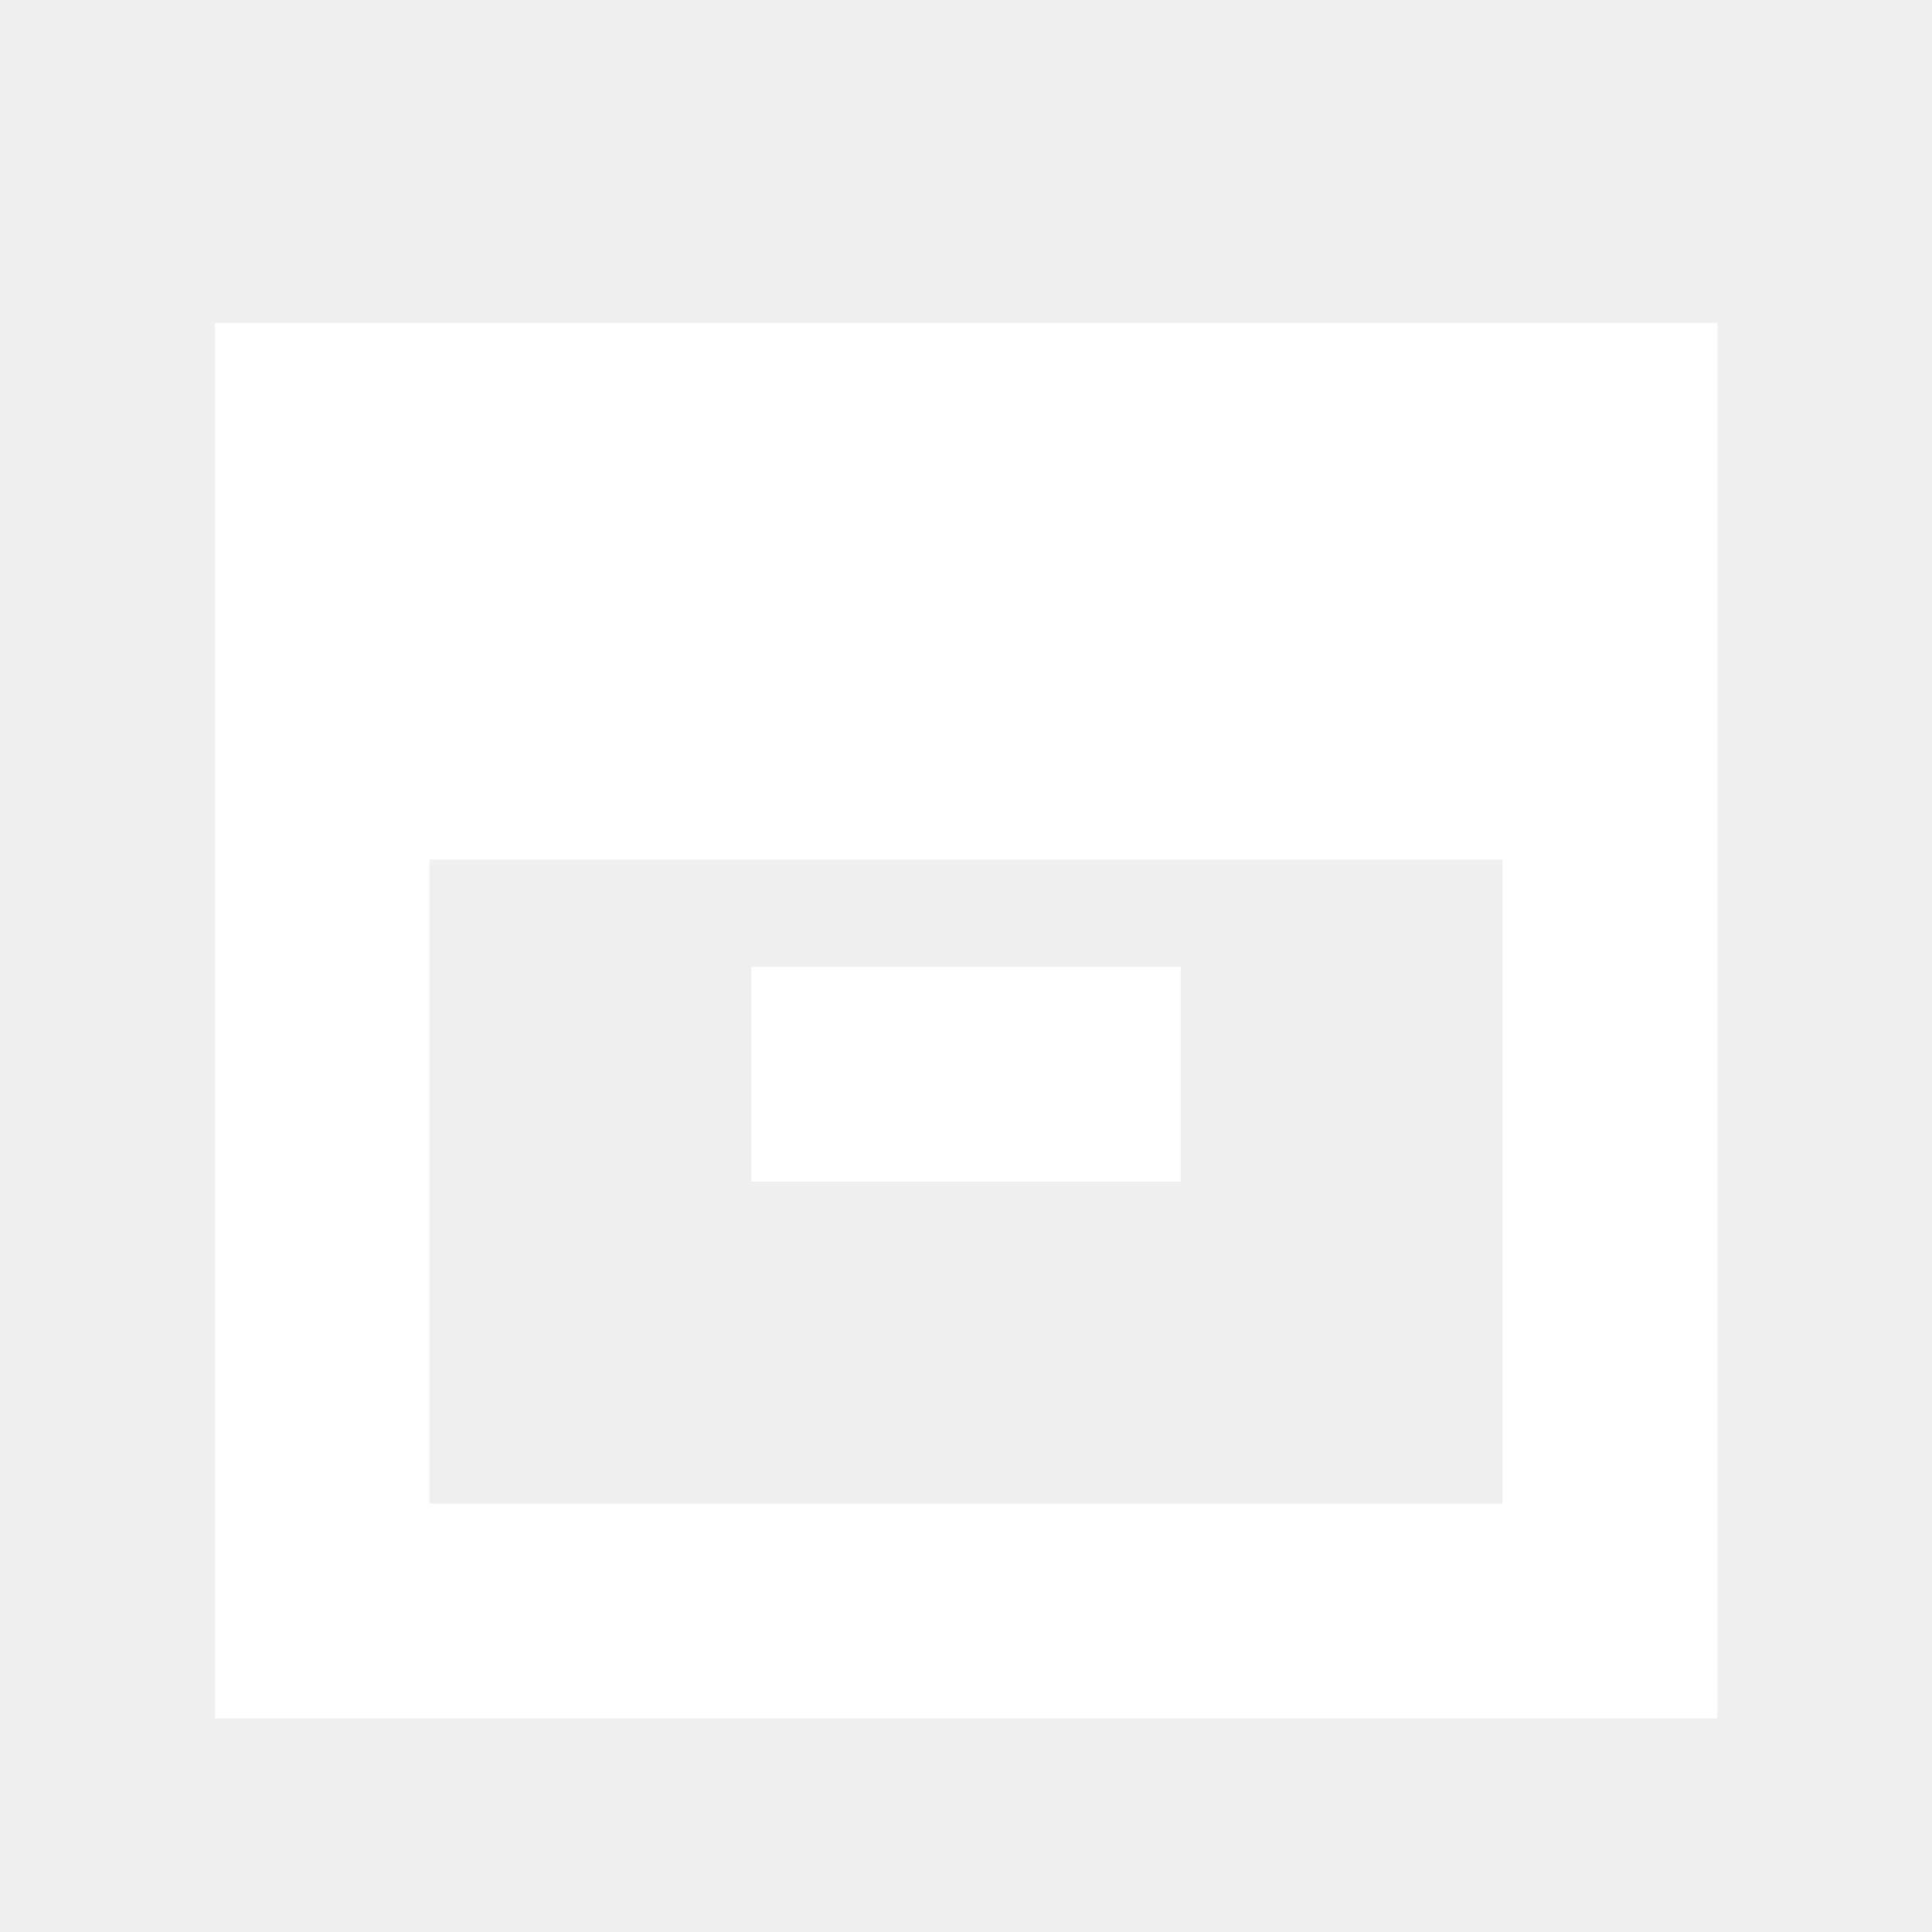
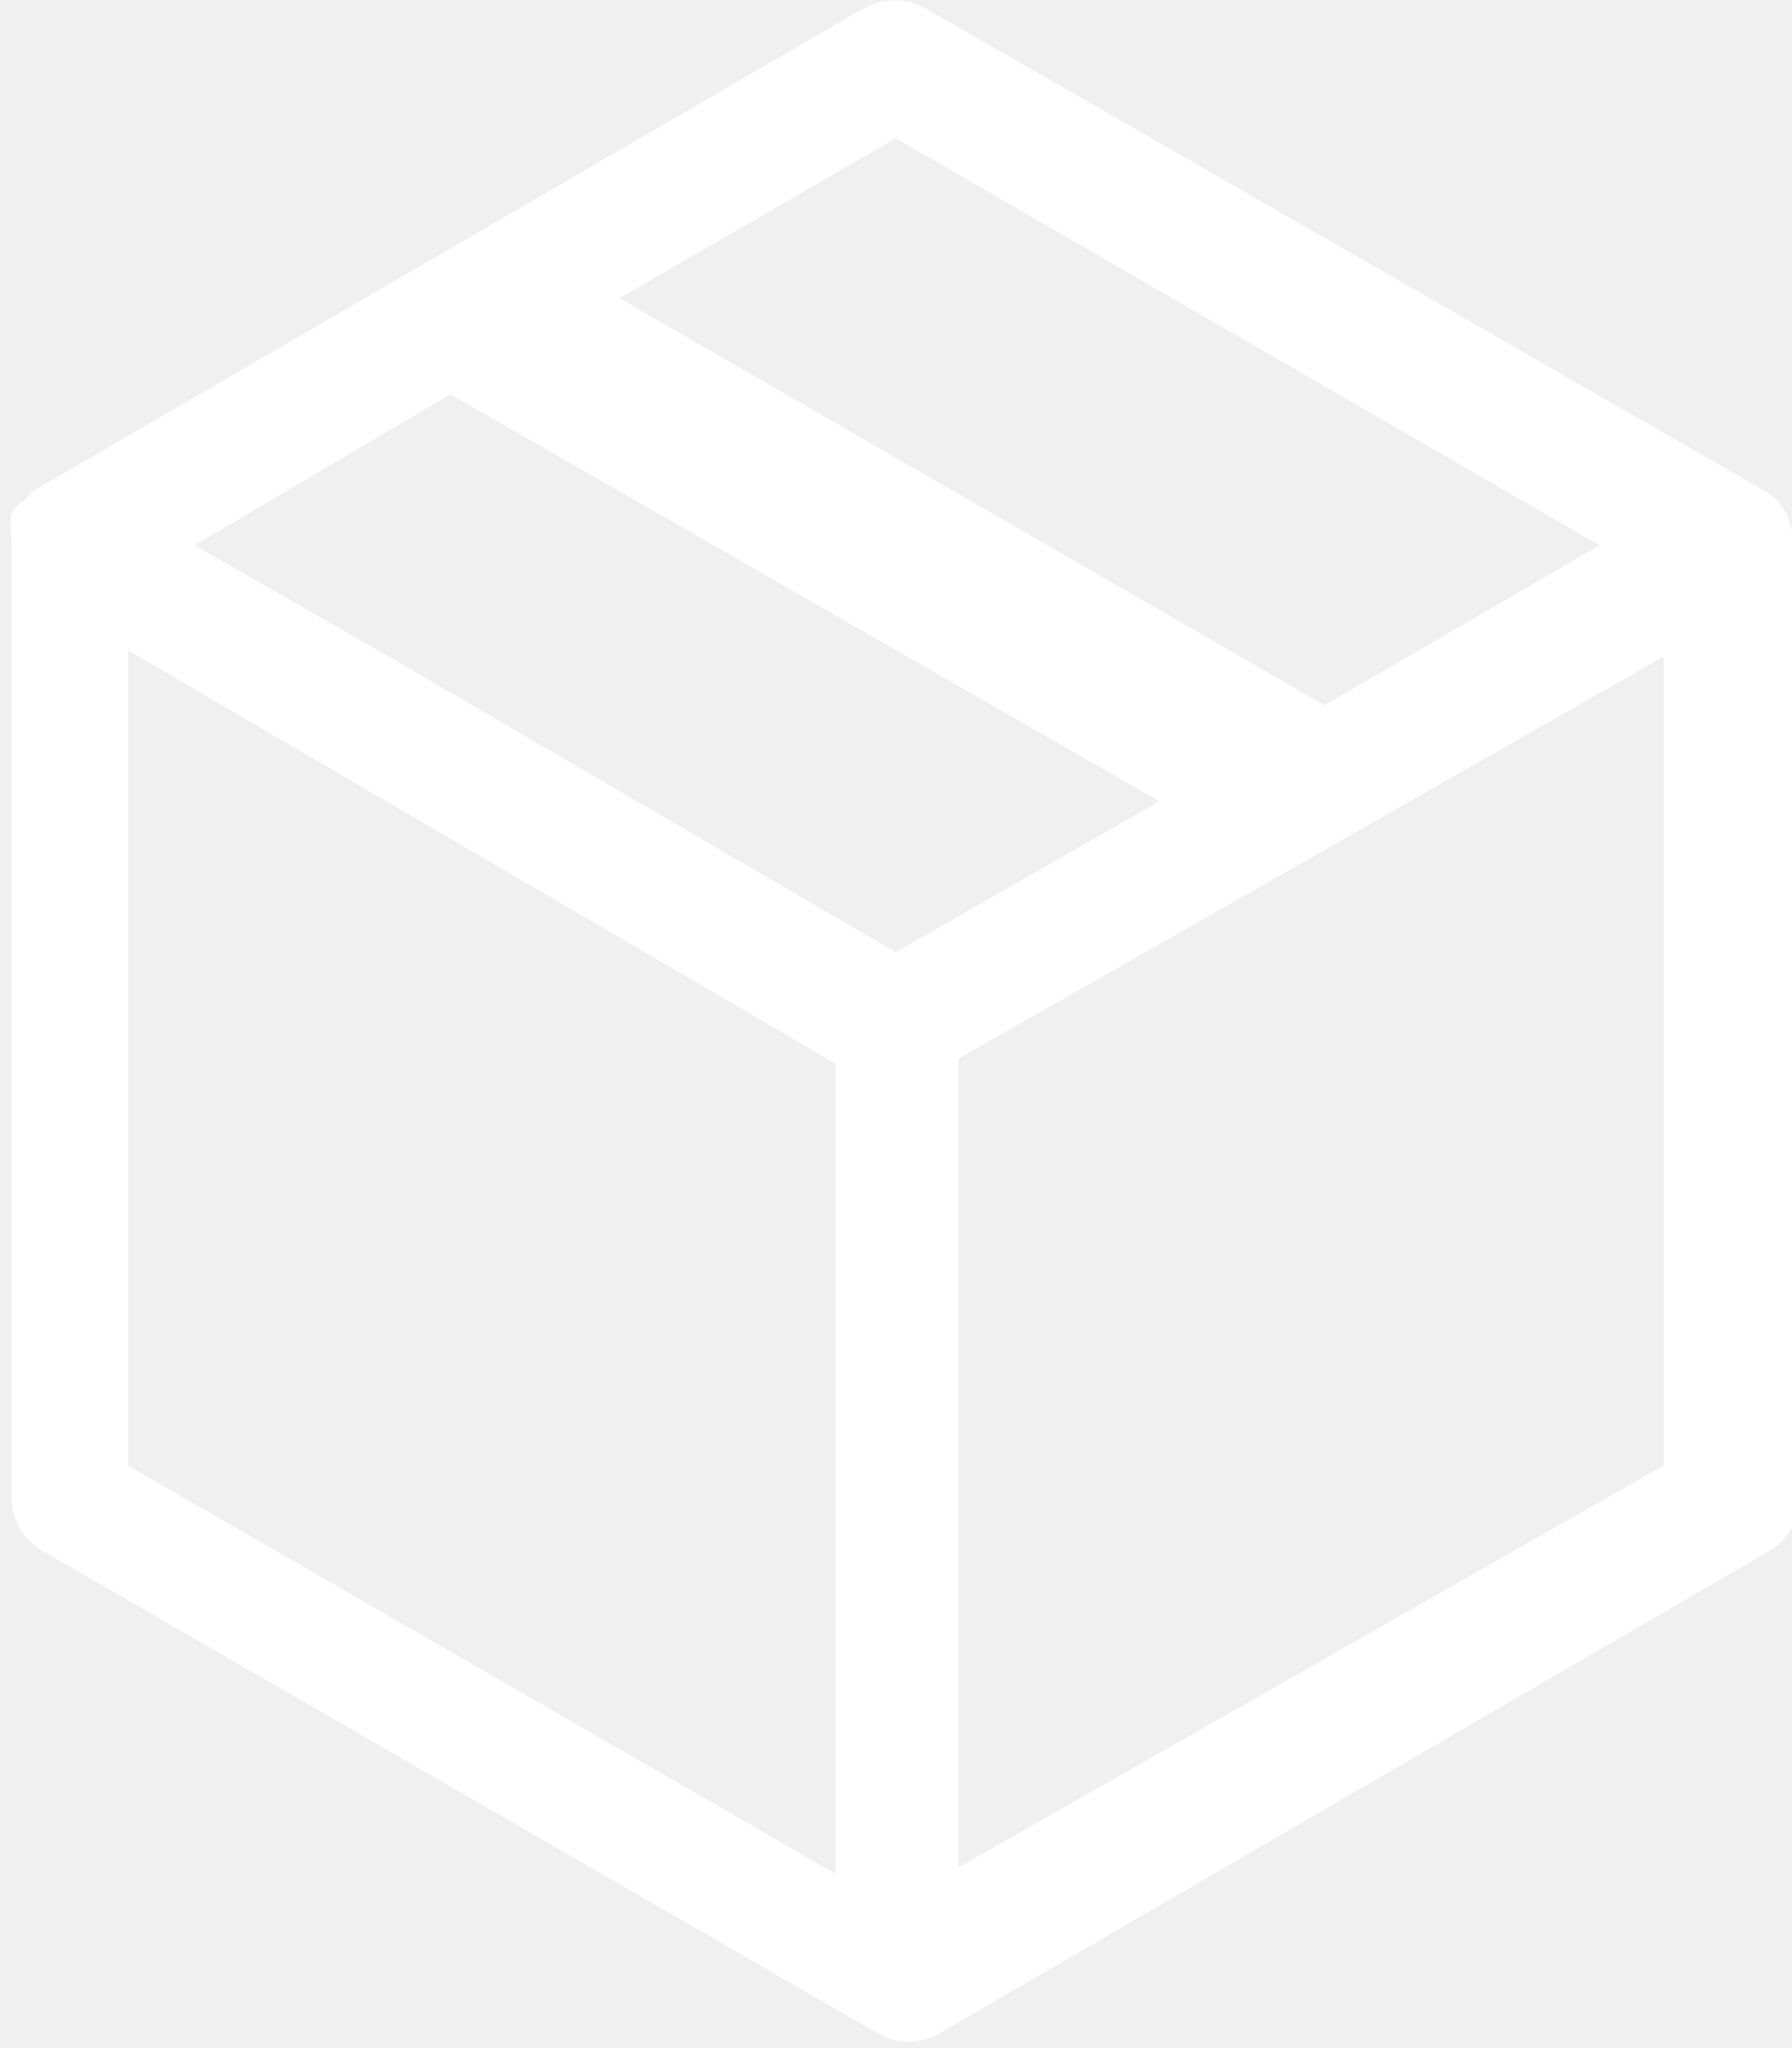
- <svg xmlns="http://www.w3.org/2000/svg" fill="white" width="30" height="30" viewBox="0 0 360 360">
-   <path d="M320,160.187l0,160l-280,0l0,-160l0,-100l280,0l0,100Zm-40,0.001l-200,0l0,120l200,0l0,-120Zm-60,60l-80,0l0,-40l80,0l0,40Z" />
+ <svg xmlns="http://www.w3.org/2000/svg" viewBox="0 0 14 16">
+   <defs>
+     <style>
+       .cls-1 {
+         fill: #fff;
+       }
+     </style>
+   </defs>
+   <g id="Layer_2" data-name="Layer 2">
+     <g id="Layer_1-2" data-name="Layer 1">
+       <path class="cls-1" d="M14,4.26a.53.53,0,0,0,0-.12.44.44,0,0,0-.22-.31L7.24.07a.5.5,0,0,0-.5,0L.27,3.83a.6.6,0,0,0-.08.08.32.32,0,0,0-.1.1s0,0,0,0a.65.65,0,0,0,0,.2l0,7.48a.48.48,0,0,0,.25.43l6.51,3.76a.48.48,0,0,0,.5,0h0l6.47-3.76a.5.5,0,0,0,.25-.43l0-7.48ZM7,7.44,3.09,5.16l-1.57-.9,2-1.18L9.06,6.26ZM7,1.08,12.5,4.26,10.35,5.51,4.84,2.33Zm-6,4L6.53,8.31l0,6.33L1,11.45Zm6.49,9.51,0-6.32L13,5.13l0,6.32Z" />
+     </g>
+   </g>
</svg>
